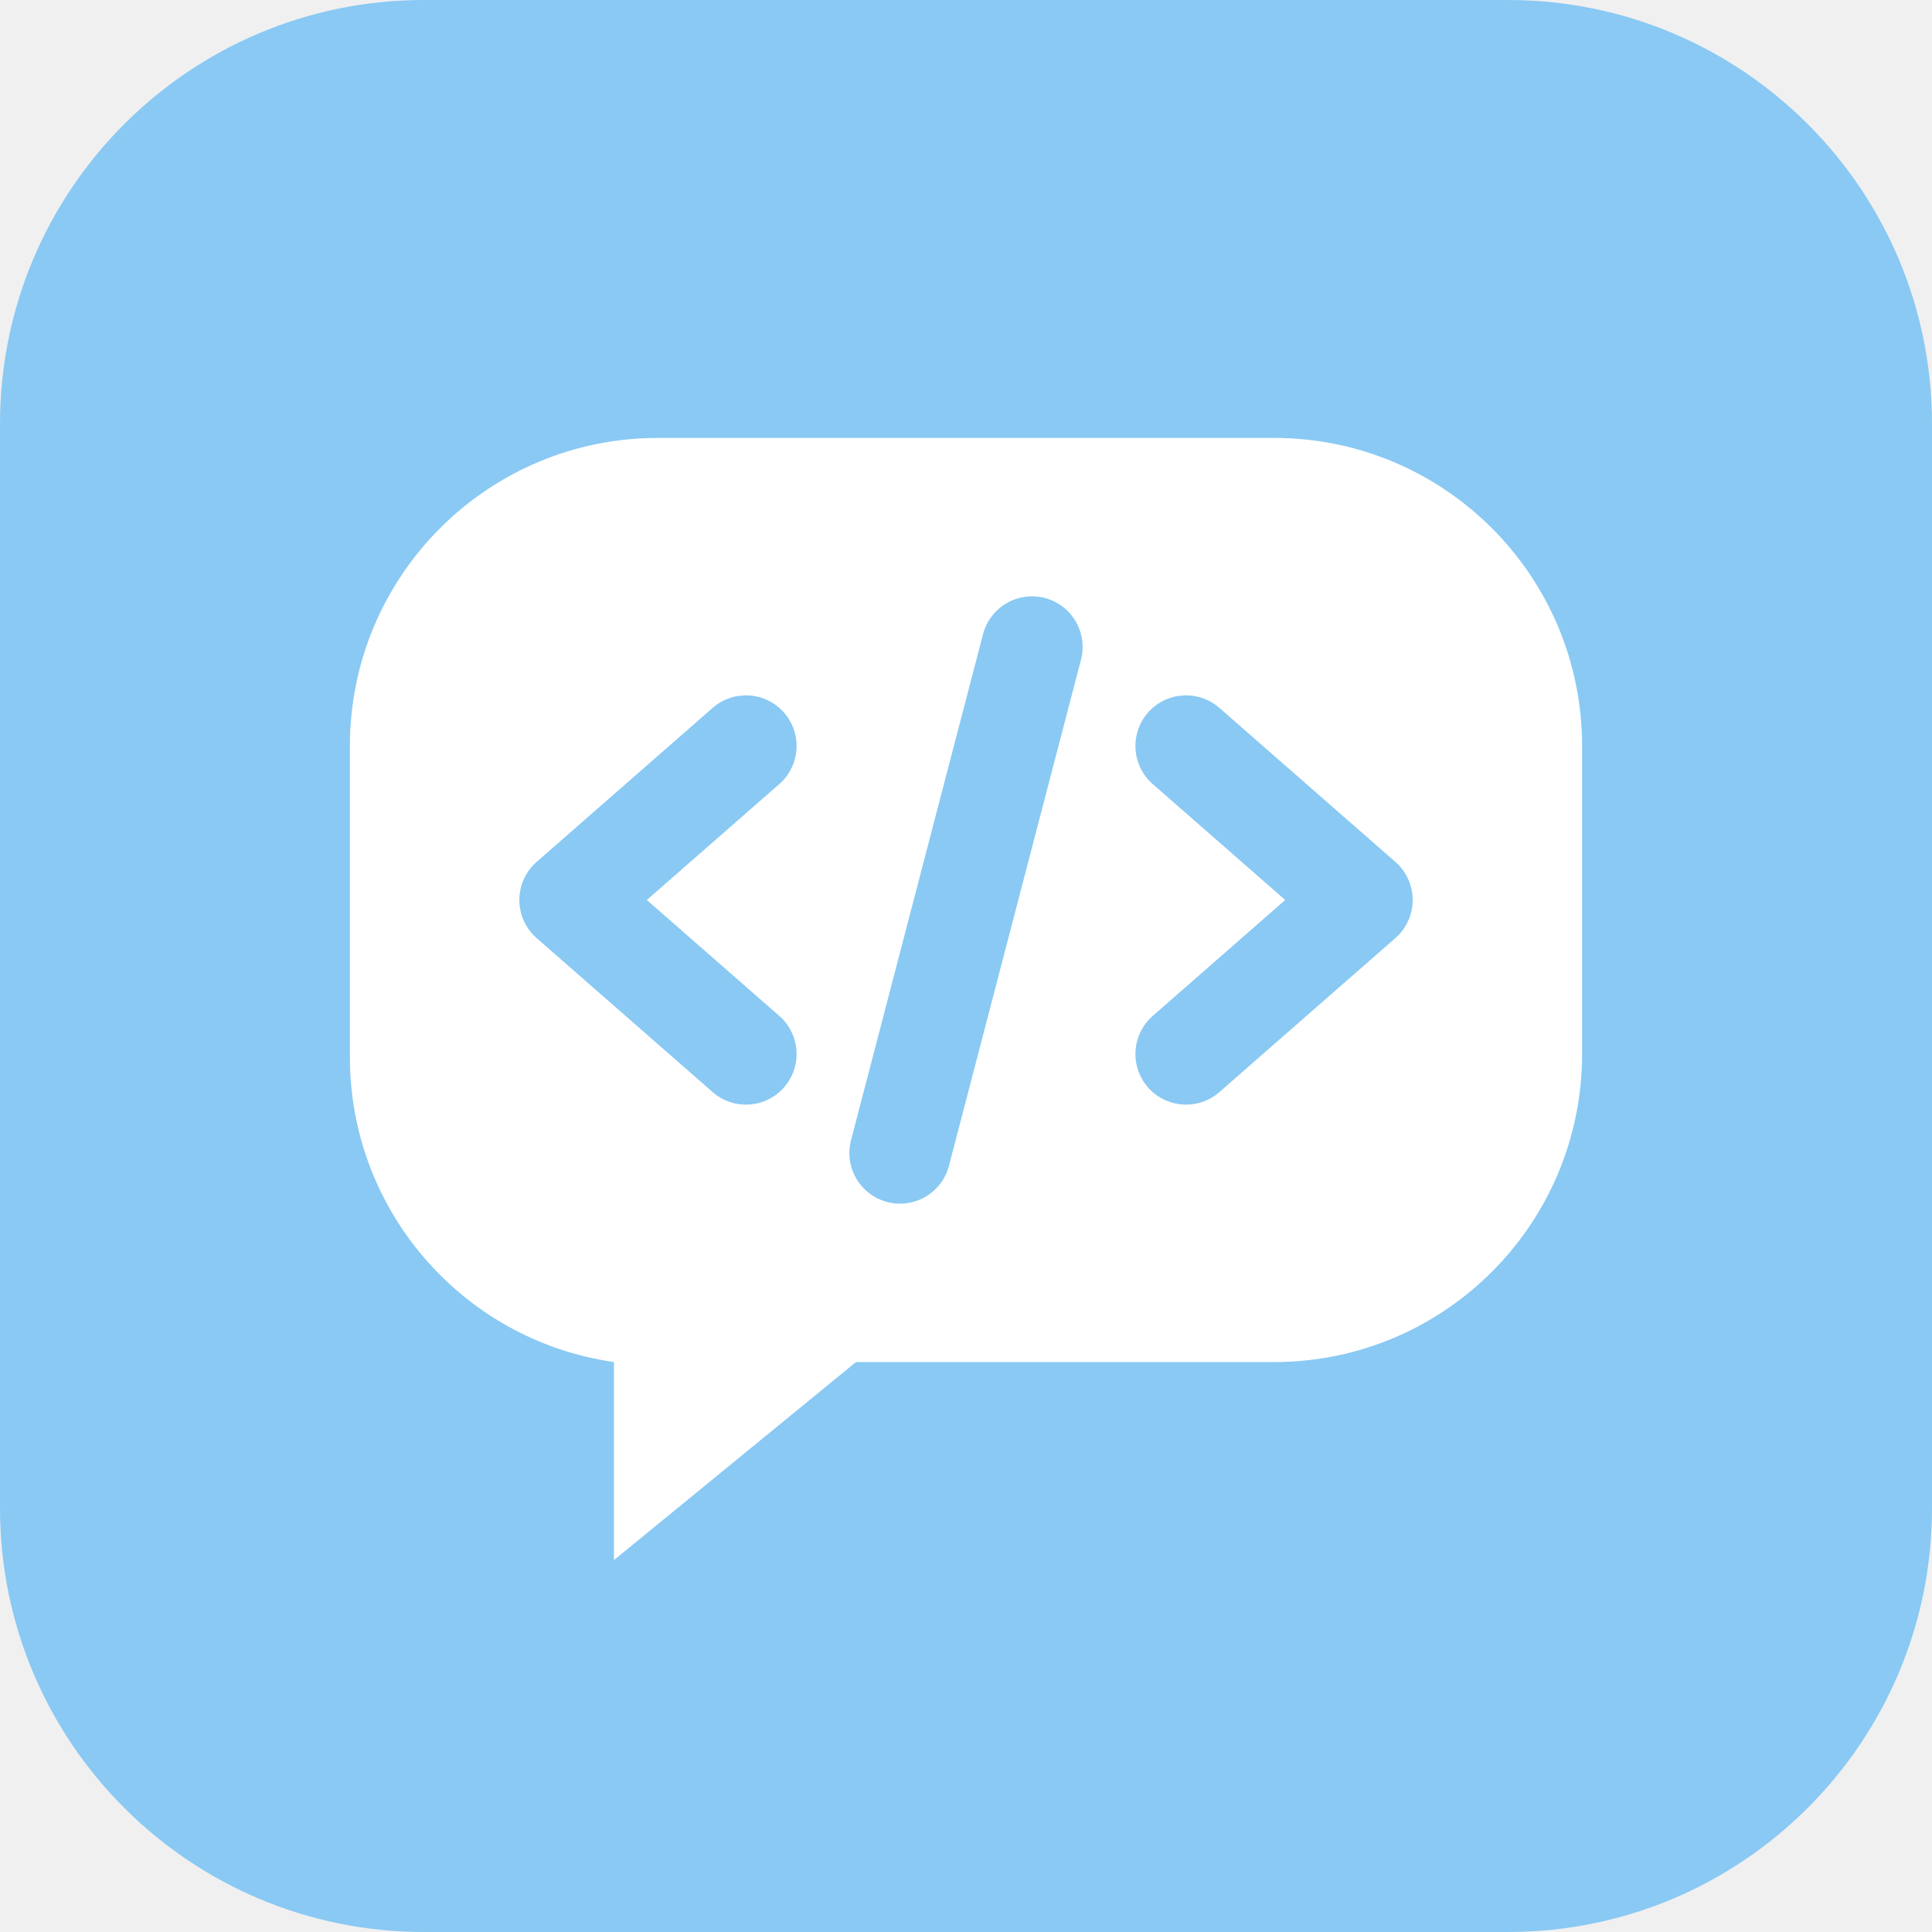
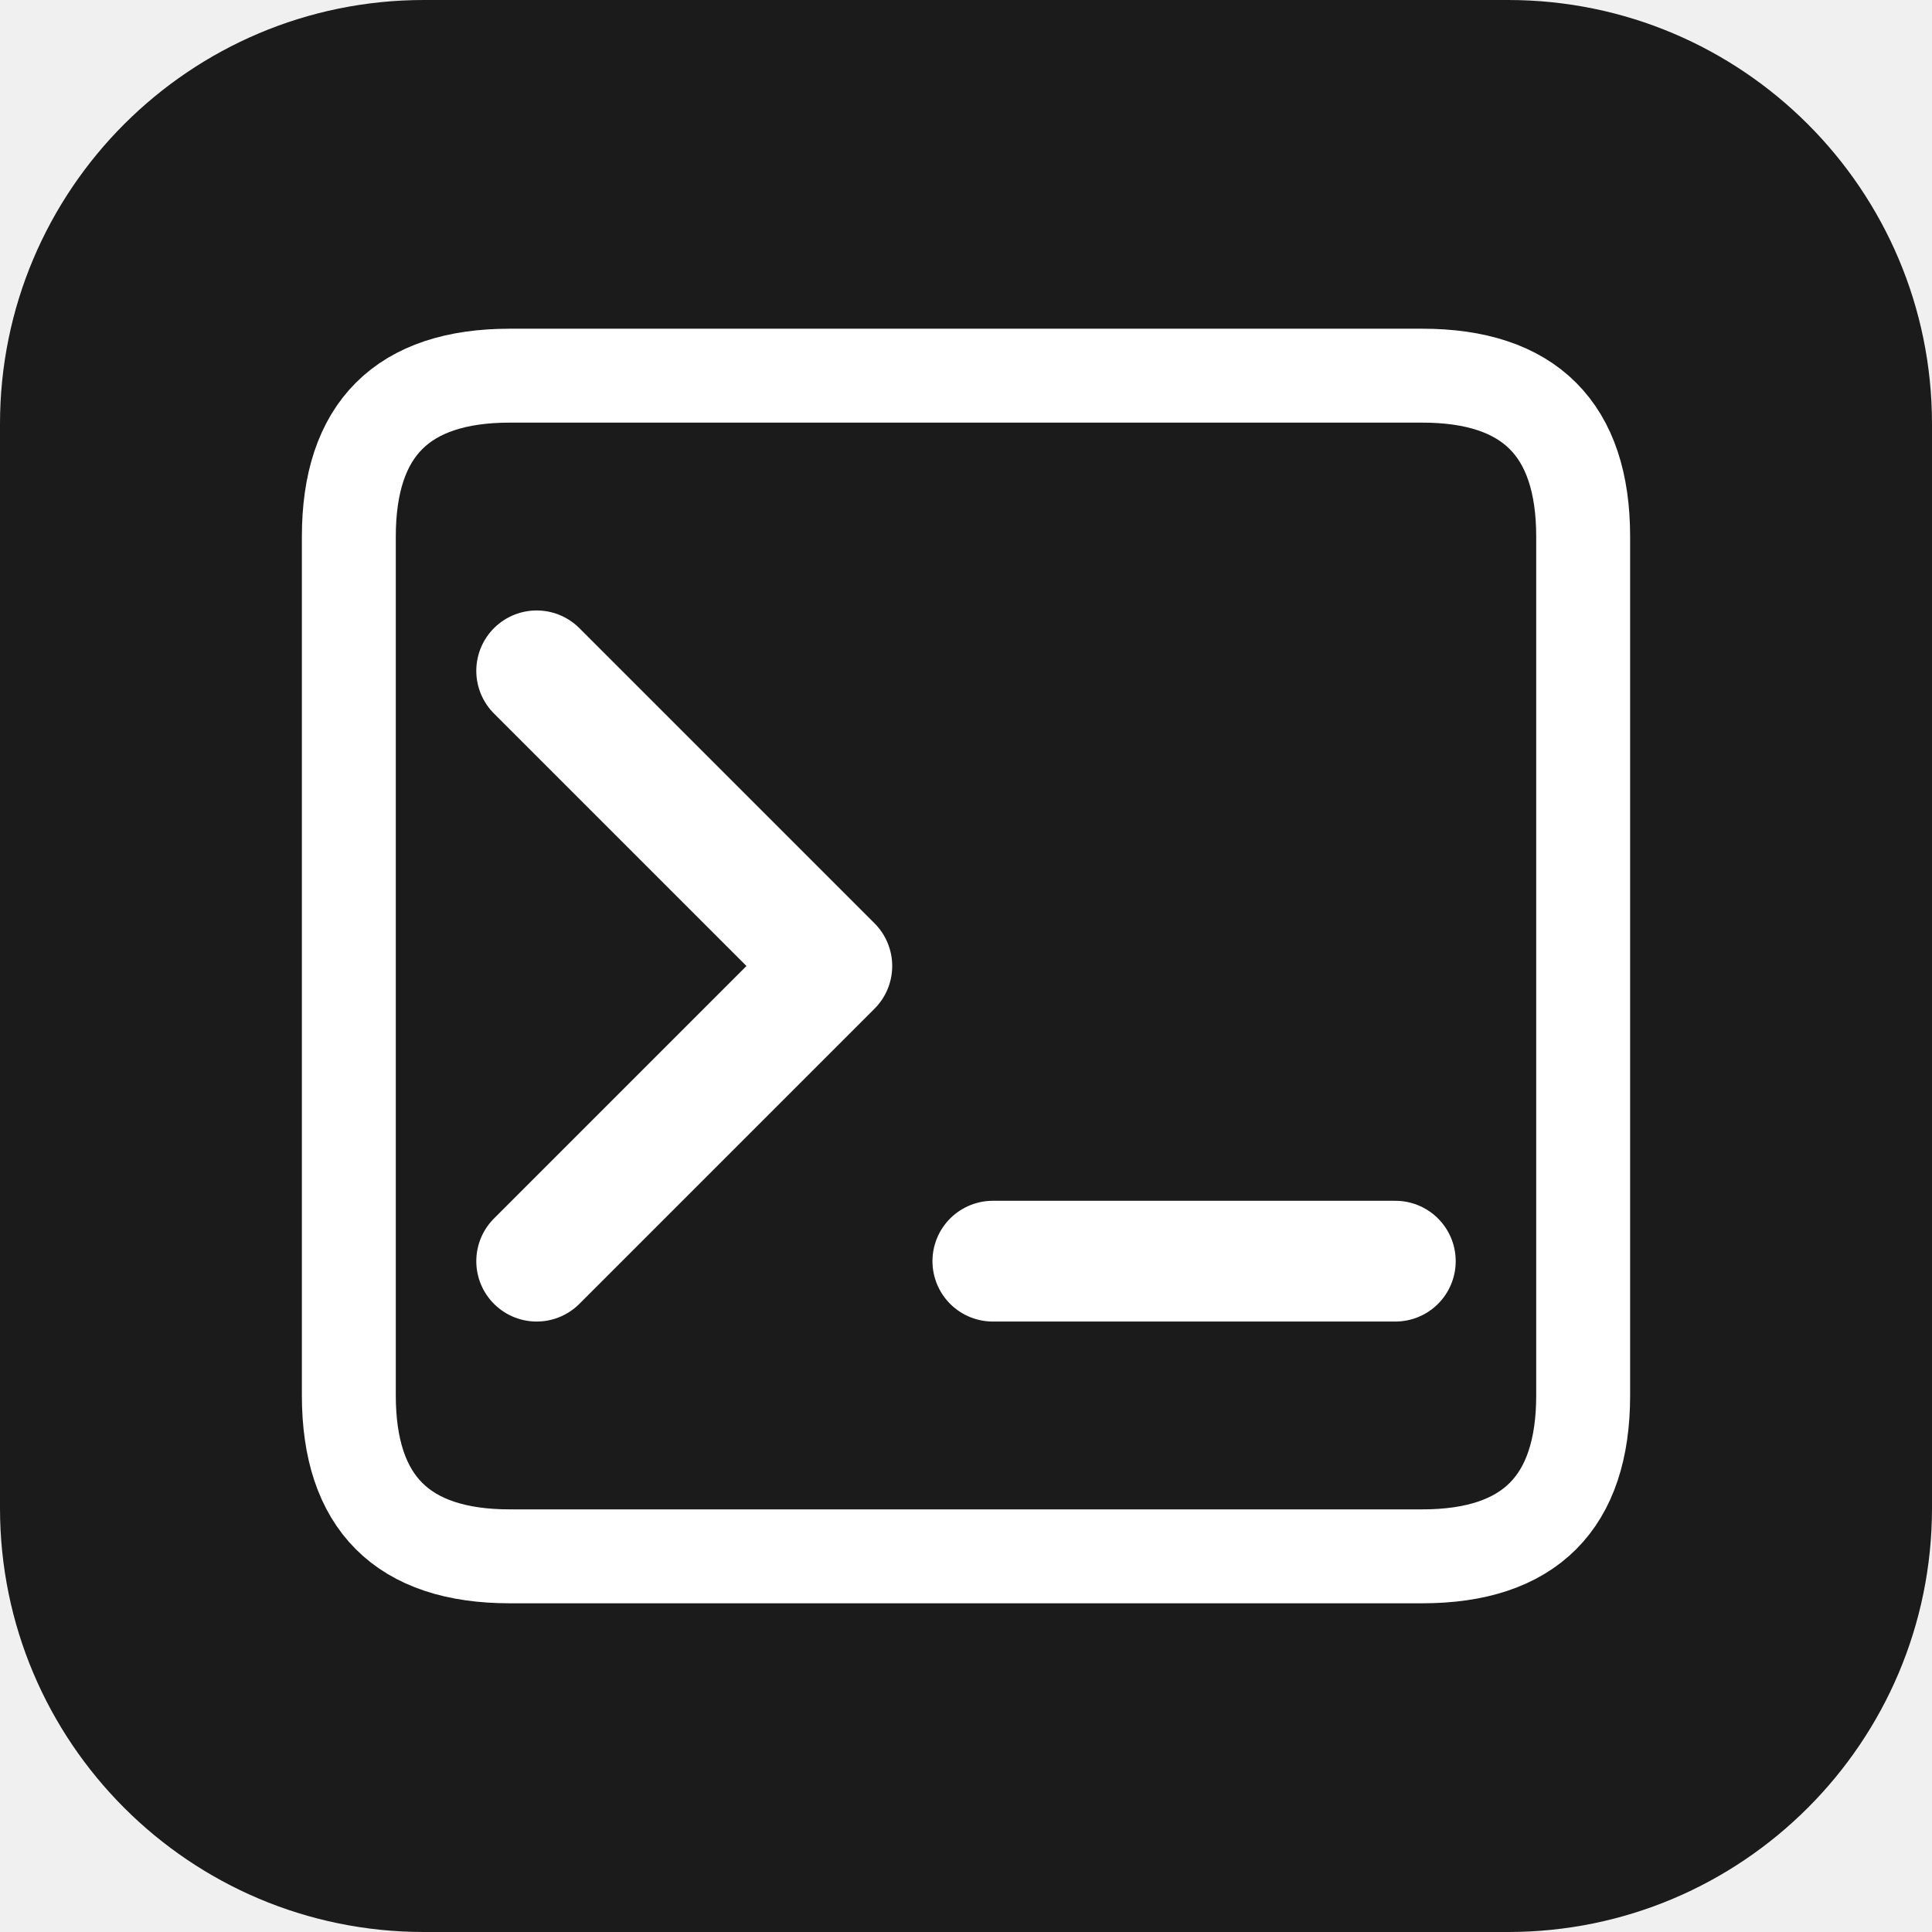
<svg xmlns="http://www.w3.org/2000/svg" viewBox="18 18 72 72" width="1024" height="1024">
-   <defs>
-     <clipPath id="r">
-       <rect x="18" y="18" width="72" height="72" rx="15.8" />
-     </clipPath>
-   </defs>
-   <g clip-path="url(#r)">
-     <rect width="108" height="108" fill="#89C9F4" />
-     <g transform="translate(54 54) scale(0.82) translate(-54 -54)">
-       <path fill="#FFFFFF" d="M40,30 L68,30 A14,14 0 0 1 82,44 L82,58 A14,14 0 0 1 68,72 L49,72 L38,81 L38,72 A14,14 0 0 1 26,58 L26,44 A14,14 0 0 1 40,30 Z" />
-       <path fill="none" stroke="#89C9F4" stroke-width="4.6" stroke-linecap="round" stroke-linejoin="round" d="M44,44 L36,51 L44,58 M64,44 L72,51 L64,58 M57,39.5 L51,62.5" />
-     </g>
-   </g>
+   <rect x="18" y="18" width="72" height="72" rx="15.8" fill="#1b1b1b" />
+   <path d="M37,32 H71 Q77,32 77,38 V70 Q77,76 71,76 H37 Q31,76 31,70 V38 Q31,32 37,32 Z" fill="none" stroke="#fff" stroke-width="3.5" />
+   <path d="M38,43 L49,54 L38,65 M55,65 L70,65" fill="none" stroke="#fff" stroke-width="4.5" stroke-linecap="round" stroke-linejoin="round" />
</svg>
